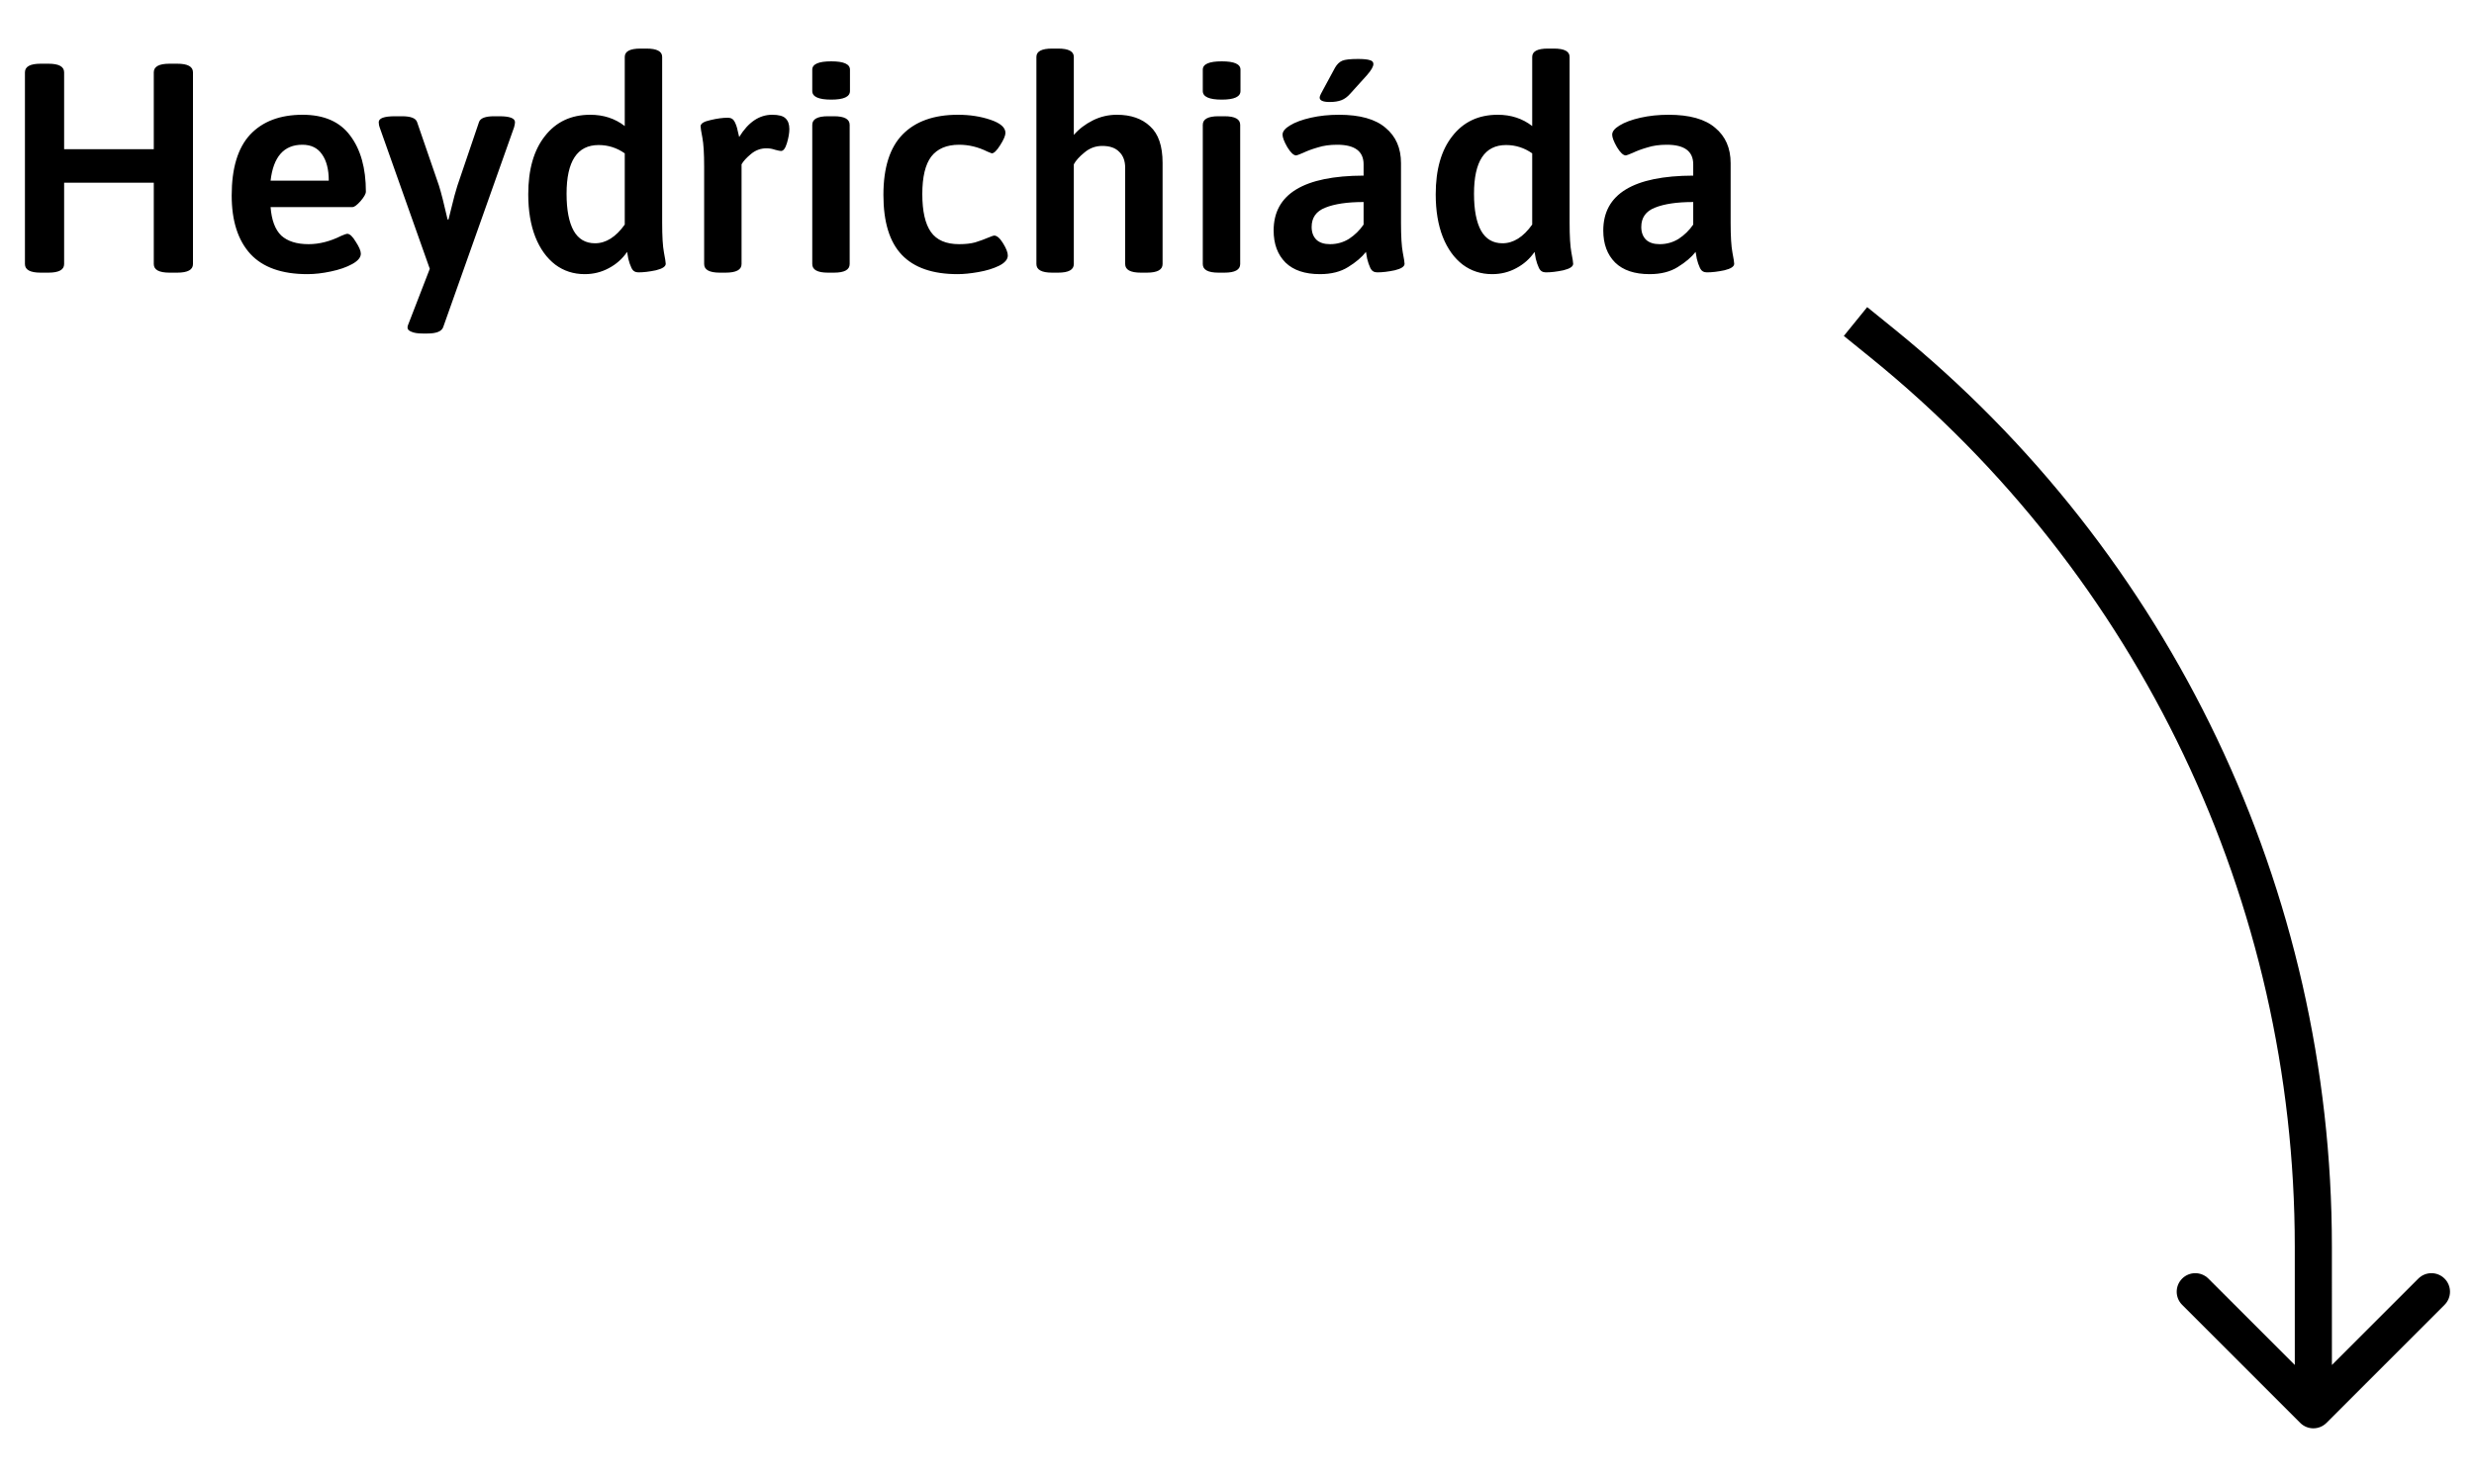
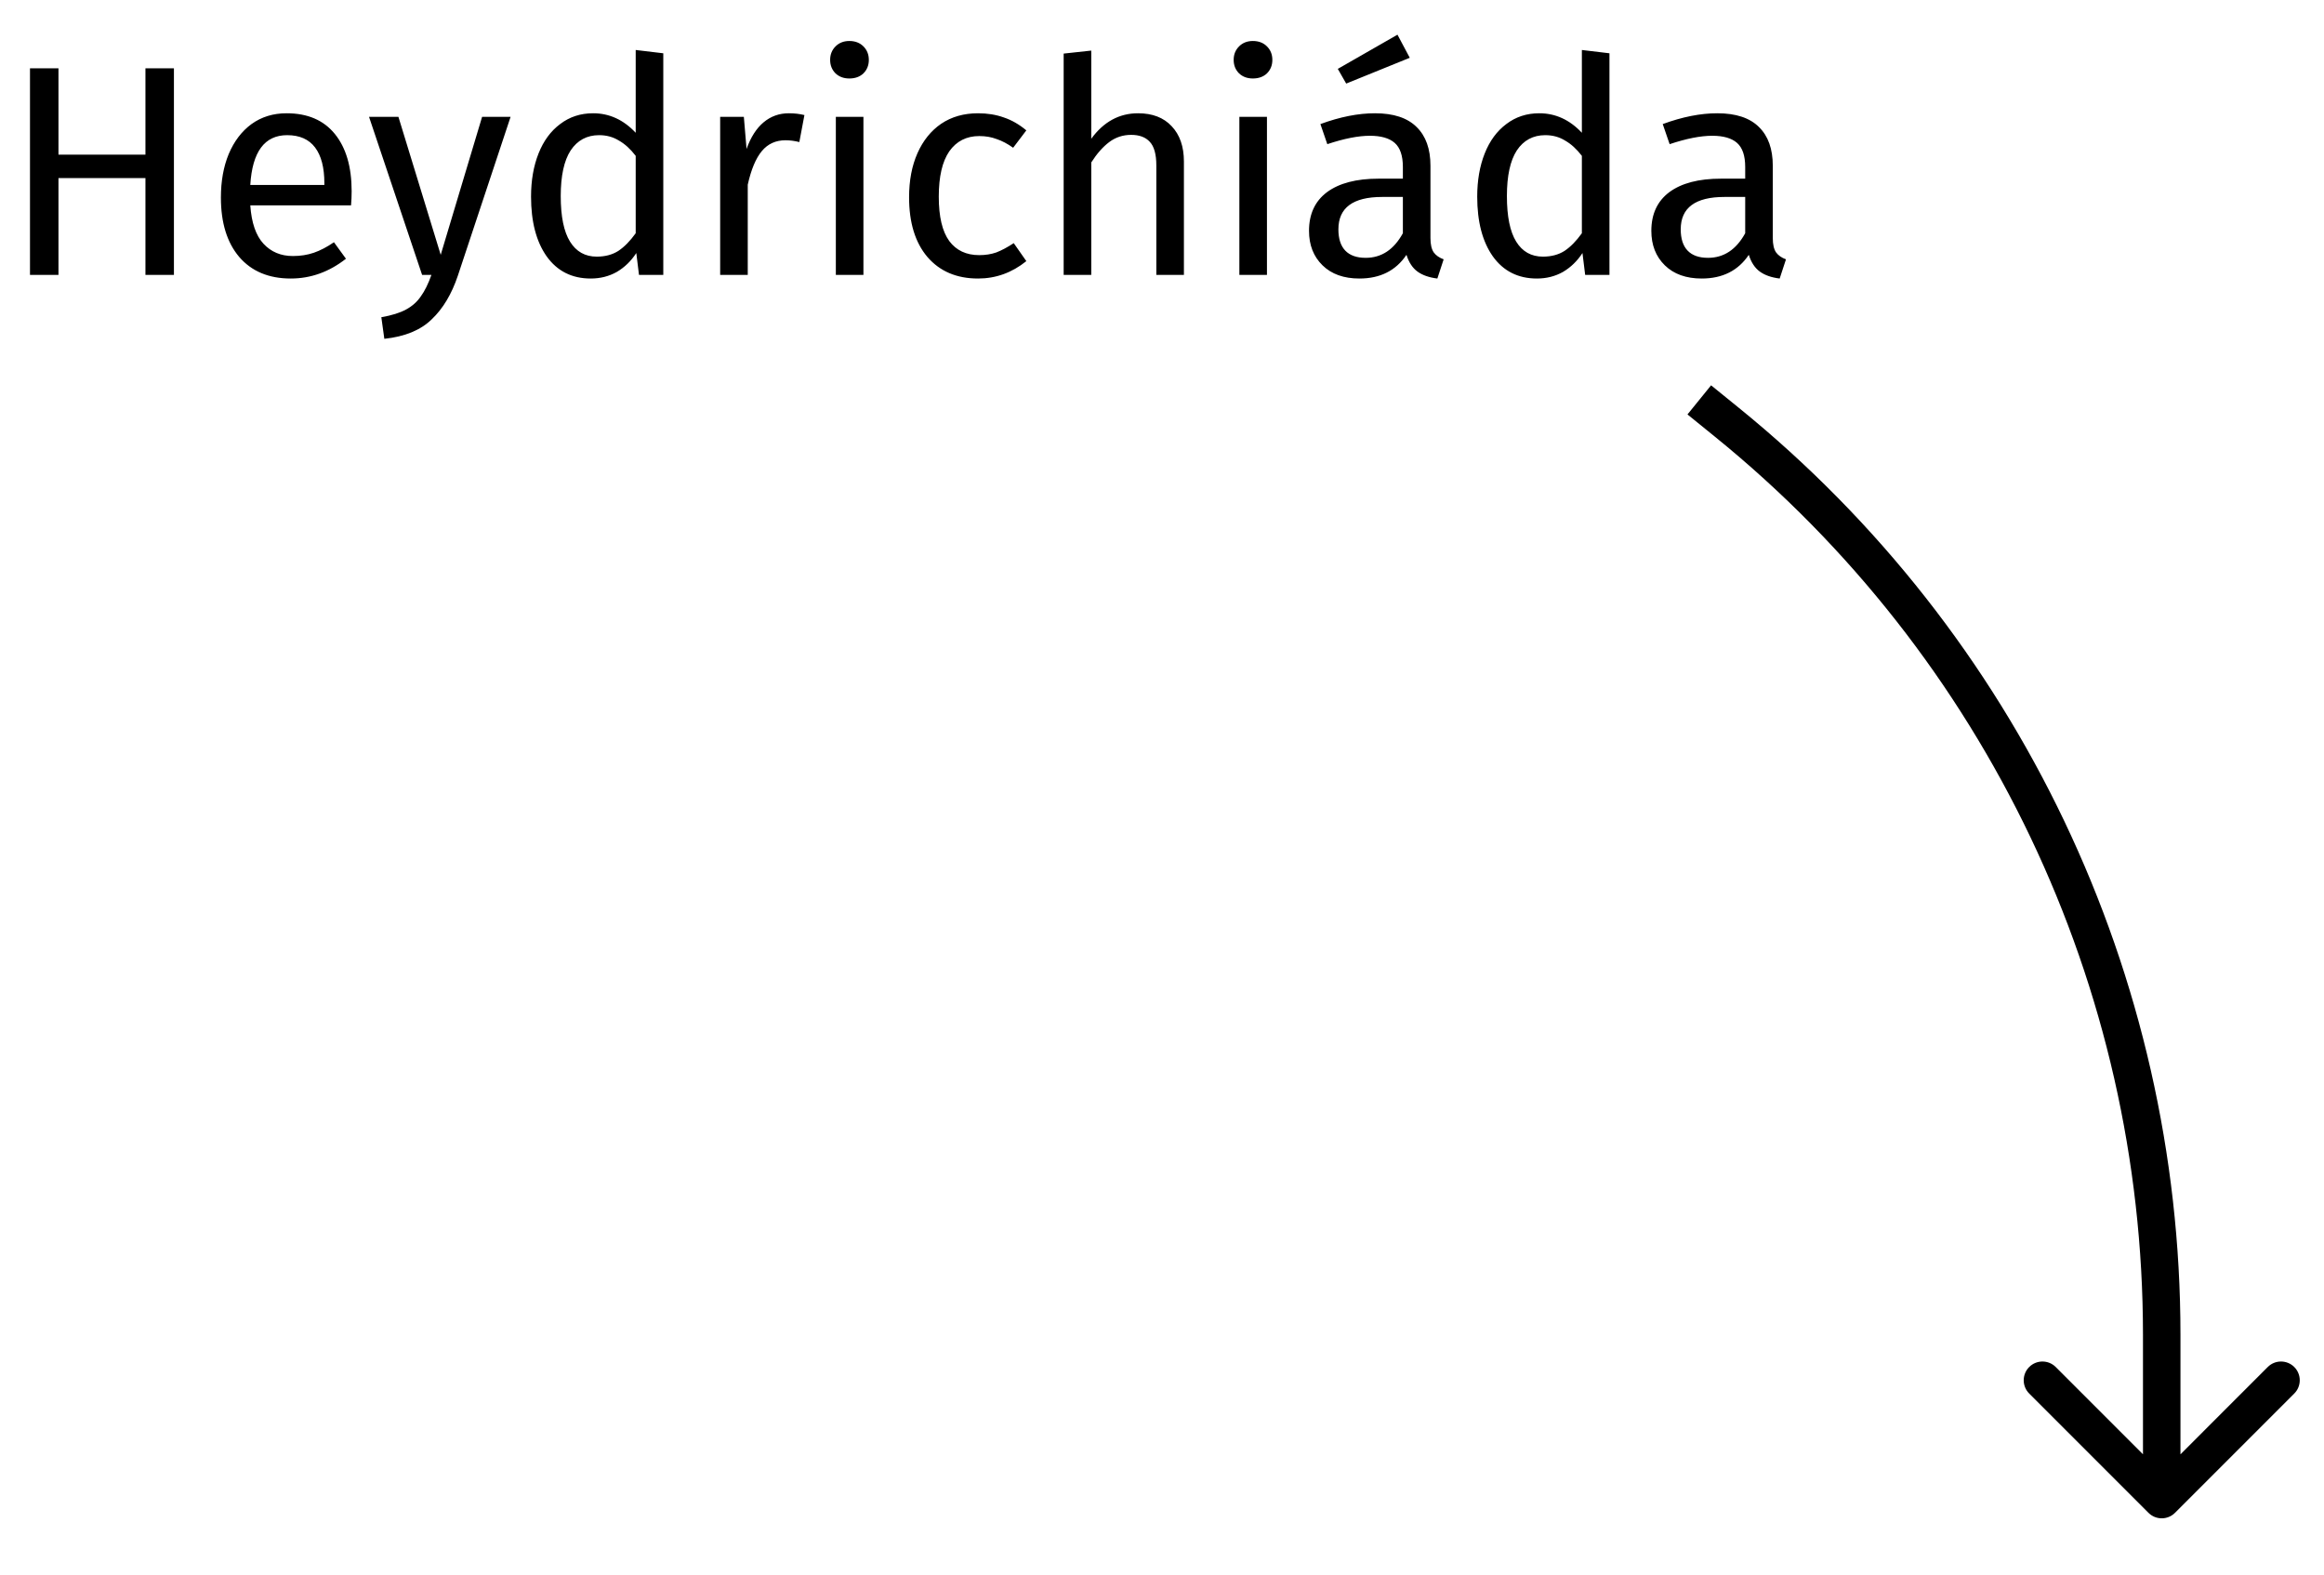
- <svg xmlns="http://www.w3.org/2000/svg" width="100" height="60" viewBox="0 0 100 60" fill="none">
-   <path d="M76.102 13.893L75.63 14.475L75.63 14.475L76.102 13.893ZM93.506 50.403L94.256 50.403L94.256 50.403L93.506 50.403ZM92.976 57.529C93.269 57.822 93.744 57.822 94.037 57.529L98.81 52.756C99.103 52.463 99.103 51.988 98.81 51.696C98.517 51.403 98.042 51.403 97.749 51.696L93.507 55.938L89.264 51.696C88.971 51.403 88.496 51.403 88.203 51.696C87.91 51.989 87.91 52.464 88.203 52.756L92.976 57.529ZM74.528 13.582L75.63 14.475L76.575 13.31L75.473 12.417L74.528 13.582ZM92.756 50.403L92.757 56.999L94.257 56.999L94.256 50.403L92.756 50.403ZM75.63 14.475C86.463 23.257 92.756 36.458 92.756 50.403L94.256 50.403C94.256 36.005 87.759 22.376 76.575 13.31L75.63 14.475Z" fill="black" />
-   <path d="M1.644 11.024C1.22 11.024 1.008 10.908 1.008 10.676V2.924C1.008 2.692 1.22 2.576 1.644 2.576H1.956C2.38 2.576 2.592 2.692 2.592 2.924V6.032H6.216V2.924C6.216 2.692 6.428 2.576 6.852 2.576H7.164C7.588 2.576 7.8 2.692 7.8 2.924V10.676C7.8 10.908 7.588 11.024 7.164 11.024H6.852C6.428 11.024 6.216 10.908 6.216 10.676V7.388H2.592V10.676C2.592 10.908 2.38 11.024 1.956 11.024H1.644ZM12.425 11.084C11.393 11.084 10.625 10.812 10.121 10.268C9.617 9.716 9.365 8.928 9.365 7.904C9.365 6.8 9.613 5.98 10.109 5.444C10.613 4.908 11.321 4.64 12.233 4.64C13.097 4.64 13.737 4.92 14.153 5.48C14.577 6.04 14.789 6.796 14.789 7.748C14.789 7.836 14.717 7.964 14.573 8.132C14.429 8.292 14.321 8.372 14.249 8.372H10.937C10.977 8.9 11.121 9.284 11.369 9.524C11.625 9.756 11.993 9.872 12.473 9.872C12.905 9.872 13.345 9.76 13.793 9.536C13.921 9.48 14.001 9.452 14.033 9.452C14.137 9.452 14.253 9.56 14.381 9.776C14.517 9.984 14.585 10.144 14.585 10.256C14.585 10.408 14.469 10.548 14.237 10.676C14.005 10.804 13.717 10.904 13.373 10.976C13.037 11.048 12.721 11.084 12.425 11.084ZM13.289 7.304C13.289 6.848 13.197 6.492 13.013 6.236C12.837 5.98 12.573 5.852 12.221 5.852C11.477 5.852 11.049 6.336 10.937 7.304H13.289ZM20.18 4.7C20.604 4.7 20.816 4.78 20.816 4.94C20.816 4.988 20.804 5.056 20.78 5.144L17.912 13.232C17.848 13.4 17.636 13.484 17.276 13.484H17.084C16.884 13.484 16.732 13.46 16.628 13.412C16.524 13.372 16.472 13.316 16.472 13.244C16.472 13.196 16.492 13.128 16.532 13.04L17.372 10.868L15.344 5.144C15.336 5.12 15.328 5.092 15.32 5.06C15.312 5.02 15.308 4.98 15.308 4.94C15.308 4.78 15.528 4.7 15.968 4.7H16.244C16.596 4.7 16.8 4.776 16.856 4.928L17.744 7.508C17.832 7.788 17.948 8.244 18.092 8.876H18.128L18.236 8.444C18.332 8.044 18.416 7.732 18.488 7.508L19.364 4.928C19.42 4.776 19.624 4.7 19.976 4.7H20.18ZM23.633 11.084C23.184 11.084 22.788 10.956 22.445 10.7C22.101 10.436 21.832 10.064 21.64 9.584C21.448 9.096 21.352 8.52 21.352 7.856C21.352 6.856 21.576 6.072 22.024 5.504C22.473 4.928 23.084 4.64 23.86 4.64C24.396 4.64 24.86 4.792 25.253 5.096V2.3C25.253 2.076 25.465 1.964 25.889 1.964H26.128C26.552 1.964 26.765 2.076 26.765 2.3V9.008C26.765 9.552 26.788 9.952 26.837 10.208C26.884 10.456 26.909 10.608 26.909 10.664C26.909 10.776 26.776 10.864 26.512 10.928C26.248 10.984 26.012 11.012 25.805 11.012C25.677 11.012 25.584 10.956 25.529 10.844C25.473 10.724 25.428 10.596 25.396 10.46C25.372 10.324 25.357 10.232 25.349 10.184C25.157 10.464 24.909 10.684 24.605 10.844C24.308 11.004 23.985 11.084 23.633 11.084ZM24.052 9.836C24.492 9.836 24.892 9.584 25.253 9.08V6.2C24.933 5.976 24.581 5.864 24.197 5.864C23.332 5.864 22.901 6.52 22.901 7.832C22.901 8.488 22.997 8.988 23.189 9.332C23.381 9.668 23.669 9.836 24.052 9.836ZM29.098 11.024C28.674 11.024 28.462 10.908 28.462 10.676V6.74C28.462 6.204 28.438 5.812 28.39 5.564C28.342 5.316 28.318 5.164 28.318 5.108C28.318 4.996 28.45 4.912 28.714 4.856C28.978 4.792 29.214 4.76 29.422 4.76C29.55 4.76 29.642 4.816 29.698 4.928C29.754 5.04 29.794 5.16 29.818 5.288C29.85 5.408 29.87 5.492 29.878 5.54C30.246 4.94 30.69 4.64 31.21 4.64C31.474 4.64 31.654 4.688 31.75 4.784C31.854 4.88 31.906 5.024 31.906 5.216C31.906 5.376 31.874 5.564 31.81 5.78C31.746 5.996 31.666 6.104 31.57 6.104C31.53 6.104 31.45 6.088 31.33 6.056C31.218 6.016 31.102 5.996 30.982 5.996C30.75 5.996 30.542 6.072 30.358 6.224C30.174 6.376 30.046 6.516 29.974 6.644V10.676C29.974 10.908 29.758 11.024 29.326 11.024H29.098ZM33.468 11.024C33.044 11.024 32.832 10.908 32.832 10.676V5.048C32.832 4.816 33.044 4.7 33.468 4.7H33.708C34.132 4.7 34.344 4.816 34.344 5.048V10.676C34.344 10.908 34.132 11.024 33.708 11.024H33.468ZM33.6 4.028C33.088 4.028 32.832 3.912 32.832 3.68V2.816C32.832 2.592 33.088 2.48 33.6 2.48C34.104 2.48 34.356 2.592 34.356 2.816V3.68C34.356 3.912 34.104 4.028 33.6 4.028ZM38.708 11.084C37.7 11.084 36.948 10.824 36.452 10.304C35.956 9.784 35.708 8.976 35.708 7.88C35.708 6.776 35.968 5.96 36.488 5.432C37.008 4.904 37.752 4.64 38.72 4.64C39.2 4.64 39.64 4.708 40.04 4.844C40.44 4.98 40.64 5.156 40.64 5.372C40.64 5.484 40.568 5.652 40.424 5.876C40.288 6.092 40.176 6.2 40.088 6.2C40.08 6.2 40.02 6.176 39.908 6.128C39.54 5.944 39.16 5.852 38.768 5.852C38.264 5.852 37.888 6.012 37.64 6.332C37.4 6.652 37.28 7.156 37.28 7.844C37.28 8.54 37.396 9.052 37.628 9.38C37.86 9.708 38.24 9.872 38.768 9.872C39.024 9.872 39.24 9.848 39.416 9.8C39.6 9.744 39.796 9.672 40.004 9.584C40.1 9.544 40.16 9.524 40.184 9.524C40.296 9.524 40.416 9.628 40.544 9.836C40.672 10.044 40.736 10.208 40.736 10.328C40.736 10.488 40.616 10.628 40.376 10.748C40.144 10.86 39.868 10.944 39.548 11C39.228 11.056 38.948 11.084 38.708 11.084ZM42.528 11.024C42.104 11.024 41.892 10.908 41.892 10.676V2.3C41.892 2.076 42.104 1.964 42.528 1.964H42.768C43.192 1.964 43.404 2.076 43.404 2.3V5.456C43.612 5.216 43.868 5.02 44.172 4.868C44.476 4.716 44.8 4.64 45.144 4.64C45.712 4.64 46.16 4.796 46.488 5.108C46.824 5.412 46.992 5.904 46.992 6.584V10.676C46.992 10.908 46.78 11.024 46.356 11.024H46.116C45.692 11.024 45.48 10.908 45.48 10.676V6.788C45.48 6.508 45.4 6.292 45.24 6.14C45.088 5.98 44.86 5.9 44.556 5.9C44.284 5.9 44.044 5.988 43.836 6.164C43.628 6.332 43.484 6.492 43.404 6.644V10.676C43.404 10.908 43.192 11.024 42.768 11.024H42.528ZM49.253 11.024C48.829 11.024 48.617 10.908 48.617 10.676V5.048C48.617 4.816 48.829 4.7 49.253 4.7H49.493C49.917 4.7 50.129 4.816 50.129 5.048V10.676C50.129 10.908 49.917 11.024 49.493 11.024H49.253ZM49.385 4.028C48.873 4.028 48.617 3.912 48.617 3.68V2.816C48.617 2.592 48.873 2.48 49.385 2.48C49.889 2.48 50.141 2.592 50.141 2.816V3.68C50.141 3.912 49.889 4.028 49.385 4.028ZM53.353 11.084C52.745 11.084 52.281 10.928 51.961 10.616C51.641 10.296 51.481 9.864 51.481 9.32C51.481 7.848 52.693 7.108 55.117 7.1V6.644C55.117 6.116 54.761 5.852 54.049 5.852C53.753 5.852 53.493 5.888 53.269 5.96C53.045 6.024 52.849 6.096 52.681 6.176C52.513 6.248 52.417 6.284 52.393 6.284C52.289 6.284 52.169 6.172 52.033 5.948C51.905 5.724 51.841 5.556 51.841 5.444C51.841 5.316 51.941 5.192 52.141 5.072C52.349 4.944 52.629 4.84 52.981 4.76C53.333 4.68 53.713 4.64 54.121 4.64C54.969 4.64 55.597 4.816 56.005 5.168C56.421 5.512 56.629 5.988 56.629 6.596V9.008C56.629 9.552 56.653 9.952 56.701 10.208C56.749 10.456 56.773 10.608 56.773 10.664C56.773 10.776 56.641 10.864 56.377 10.928C56.113 10.984 55.877 11.012 55.669 11.012C55.541 11.012 55.449 10.956 55.393 10.844C55.337 10.724 55.293 10.596 55.261 10.46C55.237 10.324 55.221 10.232 55.213 10.184C55.045 10.4 54.805 10.604 54.493 10.796C54.189 10.988 53.809 11.084 53.353 11.084ZM53.761 9.872C54.041 9.872 54.297 9.8 54.529 9.656C54.761 9.504 54.957 9.312 55.117 9.08V8.168C54.461 8.168 53.945 8.244 53.569 8.396C53.201 8.54 53.017 8.8 53.017 9.176C53.017 9.392 53.081 9.564 53.209 9.692C53.337 9.812 53.521 9.872 53.761 9.872ZM53.749 4.124C53.477 4.124 53.341 4.064 53.341 3.944C53.341 3.912 53.357 3.864 53.389 3.8C53.429 3.728 53.461 3.668 53.485 3.62L53.965 2.732C54.045 2.596 54.141 2.504 54.253 2.456C54.365 2.408 54.577 2.384 54.889 2.384C55.113 2.384 55.273 2.4 55.369 2.432C55.465 2.456 55.513 2.508 55.513 2.588C55.513 2.692 55.425 2.844 55.249 3.044L54.577 3.788C54.465 3.916 54.345 4.004 54.217 4.052C54.089 4.1 53.933 4.124 53.749 4.124ZM60.312 11.084C59.864 11.084 59.468 10.956 59.124 10.7C58.78 10.436 58.512 10.064 58.32 9.584C58.128 9.096 58.032 8.52 58.032 7.856C58.032 6.856 58.256 6.072 58.704 5.504C59.152 4.928 59.764 4.64 60.54 4.64C61.076 4.64 61.54 4.792 61.932 5.096V2.3C61.932 2.076 62.144 1.964 62.568 1.964H62.808C63.232 1.964 63.444 2.076 63.444 2.3V9.008C63.444 9.552 63.468 9.952 63.516 10.208C63.564 10.456 63.588 10.608 63.588 10.664C63.588 10.776 63.456 10.864 63.192 10.928C62.928 10.984 62.692 11.012 62.484 11.012C62.356 11.012 62.264 10.956 62.208 10.844C62.152 10.724 62.108 10.596 62.076 10.46C62.052 10.324 62.036 10.232 62.028 10.184C61.836 10.464 61.588 10.684 61.284 10.844C60.988 11.004 60.664 11.084 60.312 11.084ZM60.732 9.836C61.172 9.836 61.572 9.584 61.932 9.08V6.2C61.612 5.976 61.26 5.864 60.876 5.864C60.012 5.864 59.58 6.52 59.58 7.832C59.58 8.488 59.676 8.988 59.868 9.332C60.06 9.668 60.348 9.836 60.732 9.836ZM66.677 11.084C66.069 11.084 65.605 10.928 65.285 10.616C64.965 10.296 64.805 9.864 64.805 9.32C64.805 7.848 66.017 7.108 68.441 7.1V6.644C68.441 6.116 68.085 5.852 67.373 5.852C67.077 5.852 66.817 5.888 66.593 5.96C66.369 6.024 66.173 6.096 66.005 6.176C65.837 6.248 65.741 6.284 65.717 6.284C65.613 6.284 65.493 6.172 65.357 5.948C65.229 5.724 65.165 5.556 65.165 5.444C65.165 5.316 65.265 5.192 65.465 5.072C65.673 4.944 65.953 4.84 66.305 4.76C66.657 4.68 67.037 4.64 67.445 4.64C68.293 4.64 68.921 4.816 69.329 5.168C69.745 5.512 69.953 5.988 69.953 6.596V9.008C69.953 9.552 69.977 9.952 70.025 10.208C70.073 10.456 70.097 10.608 70.097 10.664C70.097 10.776 69.965 10.864 69.701 10.928C69.437 10.984 69.201 11.012 68.993 11.012C68.865 11.012 68.773 10.956 68.717 10.844C68.661 10.724 68.617 10.596 68.585 10.46C68.561 10.324 68.545 10.232 68.537 10.184C68.369 10.4 68.129 10.604 67.817 10.796C67.513 10.988 67.133 11.084 66.677 11.084ZM67.085 9.872C67.365 9.872 67.621 9.8 67.853 9.656C68.085 9.504 68.281 9.312 68.441 9.08V8.168C67.785 8.168 67.269 8.244 66.893 8.396C66.525 8.54 66.341 8.8 66.341 9.176C66.341 9.392 66.405 9.564 66.533 9.692C66.661 9.812 66.845 9.872 67.085 9.872Z" fill="black" />
+ <svg xmlns="http://www.w3.org/2000/svg" fill="none" height="63" viewBox="0 0 93 63" width="93">
+   <g fill="#000">
+     <path d="m69.102 16.893-.472.583zm17.404 36.51h.75zm-.53 7.126c.293.293.768.293 1.061 0l4.773-4.773c.293-.293.293-.768 0-1.061s-.768-.293-1.061 0l-4.242 4.243-4.243-4.243c-.293-.293-.768-.293-1.061 0-.293.293-.293.768 0 1.061zm-18.448-43.947 1.101.893.945-1.165-1.101-.893zm18.228 36.821 0 6.596h1.5l-0-6.596zm-17.127-35.928c10.834 8.781 17.126 21.982 17.127 35.928l1.5-0c-0-14.398-6.497-28.027-17.682-37.093z" />
+     <path d="m5.82 11v-3.876h-3.48v3.876h-1.14v-8.268h1.14v3.456h3.48v-3.456h1.14v8.268zm8.252-3.348c0 .184-.008.372-.024.564h-4.032c.048.696.224 1.208.528 1.536s.696.492 1.176.492c.304 0 .584-.044.84-.132s.524-.228.804-.42l.48.66c-.672.528-1.408.792-2.208.792-.88 0-1.568-.288-2.064-.864-.488-.576-.732-1.368-.732-2.376 0-.656.104-1.236.312-1.74.216-.512.52-.912.912-1.2.4-.288.868-.432 1.404-.432.84 0 1.484.276 1.932.828s.672 1.316.672 2.292zm-1.092-.324c0-.624-.124-1.1-.372-1.428s-.62-.492-1.116-.492c-.904 0-1.396.664-1.476 1.992h2.964zm5.34 3.708c-.248.736-.596 1.316-1.044 1.74-.44.432-1.072.692-1.896.78l-.12-.864c.416-.072.748-.176.996-.312s.444-.312.588-.528c.152-.208.292-.492.42-.852h-.372l-2.124-6.324h1.176l1.692 5.52 1.656-5.52h1.14zm8.223-8.904v8.868h-.972l-.108-.876c-.208.32-.468.572-.78.756-.312.176-.66.264-1.044.264-.752 0-1.34-.296-1.764-.888-.416-.592-.624-1.388-.624-2.388 0-.648.1-1.224.3-1.728s.488-.896.864-1.176c.376-.288.816-.432 1.32-.432.648 0 1.216.26 1.704.78v-3.312zm-2.664 8.136c.336 0 .624-.076.864-.228.24-.16.472-.396.696-.708v-3.096c-.208-.272-.432-.476-.672-.612-.232-.144-.496-.216-.792-.216-.488 0-.868.204-1.14.612-.264.408-.396 1.016-.396 1.824 0 .816.124 1.424.372 1.824s.604.6 1.068.6zm7.688-5.736c.224 0 .432.024.624.072l-.204 1.08c-.192-.048-.376-.072-.552-.072-.392 0-.708.144-.948.432s-.428.736-.564 1.344v3.612h-1.104v-6.324h.948l.108 1.284c.168-.472.396-.828.684-1.068s.624-.36 1.008-.36zm2.985.144v6.324h-1.104v-6.324zm-.564-3.036c.232 0 .42.072.564.216s.216.324.216.54-.072.396-.216.54c-.144.136-.332.204-.564.204-.224 0-.408-.068-.552-.204-.144-.144-.216-.324-.216-.54s.072-.396.216-.54.328-.216.552-.216zm5.151 2.892c.376 0 .72.056 1.032.168.312.104.612.276.9.516l-.528.696c-.224-.16-.444-.276-.66-.348-.208-.08-.44-.12-.696-.12-.512 0-.912.204-1.2.612-.28.408-.42 1.012-.42 1.812s.14 1.392.42 1.776c.28.376.68.564 1.2.564.248 0 .476-.036.684-.108.208-.08.44-.204.696-.372l.504.72c-.576.464-1.22.696-1.932.696-.856 0-1.532-.288-2.028-.864-.488-.576-.732-1.372-.732-2.388 0-.672.112-1.26.336-1.764s.54-.896.948-1.176c.416-.28.908-.42 1.476-.42zm6.402 0c.576 0 1.024.172 1.344.516.328.344.492.816.492 1.416v4.536h-1.104v-4.38c0-.448-.088-.764-.264-.948-.168-.184-.416-.276-.744-.276s-.62.096-.876.288-.496.464-.72.816v4.5h-1.104v-8.856l1.104-.12v3.528c.496-.68 1.12-1.02 1.872-1.02zm5.159.144v6.324h-1.104v-6.324zm-.564-3.036c.232 0 .42.072.564.216s.216.324.216.54-.072.396-.216.54c-.144.136-.332.204-.564.204-.224 0-.408-.068-.552-.204-.144-.144-.216-.324-.216-.54s.072-.396.216-.54.328-.216.552-.216zm7.107 7.884c0 .256.044.448.132.576.088.12.22.212.396.276l-.252.768c-.328-.04-.592-.132-.792-.276s-.348-.368-.444-.672c-.424.632-1.052.948-1.884.948-.624 0-1.116-.176-1.476-.528s-.54-.812-.54-1.38c0-.672.24-1.188.72-1.548.488-.36 1.176-.54 2.064-.54h.972v-.468c0-.448-.108-.768-.324-.96s-.548-.288-.996-.288c-.464 0-1.032.112-1.704.336l-.276-.804c.784-.288 1.512-.432 2.184-.432.744 0 1.3.184 1.668.552.368.36.552.876.552 1.548zm-2.592.792c.632 0 1.128-.328 1.488-.984v-1.452h-.828c-1.168 0-1.752.432-1.752 1.296 0 .376.092.66.276.852s.456.288.816.288zm1.272-8.928.492.924-2.544 1.032-.336-.588zm8.483.744v8.868h-.972l-.108-.876c-.208.32-.468.572-.78.756-.312.176-.66.264-1.044.264-.752 0-1.34-.296-1.764-.888-.416-.592-.624-1.388-.624-2.388 0-.648.1-1.224.3-1.728s.488-.896.864-1.176c.376-.288.816-.432 1.32-.432.648 0 1.216.26 1.704.78v-3.312zm-2.664 8.136c.336 0 .624-.076.864-.228.24-.16.472-.396.696-.708v-3.096c-.208-.272-.432-.476-.672-.612-.232-.144-.496-.216-.792-.216-.488 0-.868.204-1.14.612-.264.408-.396 1.016-.396 1.824 0 .816.124 1.424.372 1.824s.604.6 1.068.6zm9.2-.744c0 .256.044.448.132.576.088.12.22.212.396.276l-.252.768c-.328-.04-.592-.132-.792-.276s-.348-.368-.444-.672c-.424.632-1.052.948-1.884.948-.624 0-1.116-.176-1.476-.528s-.54-.812-.54-1.38c0-.672.24-1.188.72-1.548.488-.36 1.176-.54 2.064-.54h.972v-.468c0-.448-.108-.768-.324-.96s-.548-.288-.996-.288c-.464 0-1.032.112-1.704.336l-.276-.804c.784-.288 1.512-.432 2.184-.432.744 0 1.3.184 1.668.552.368.36.552.876.552 1.548zm-2.592.792c.632 0 1.128-.328 1.488-.984v-1.452h-.828c-1.168 0-1.752.432-1.752 1.296 0 .376.092.66.276.852s.456.288.816.288z" />
+   </g>
</svg>
